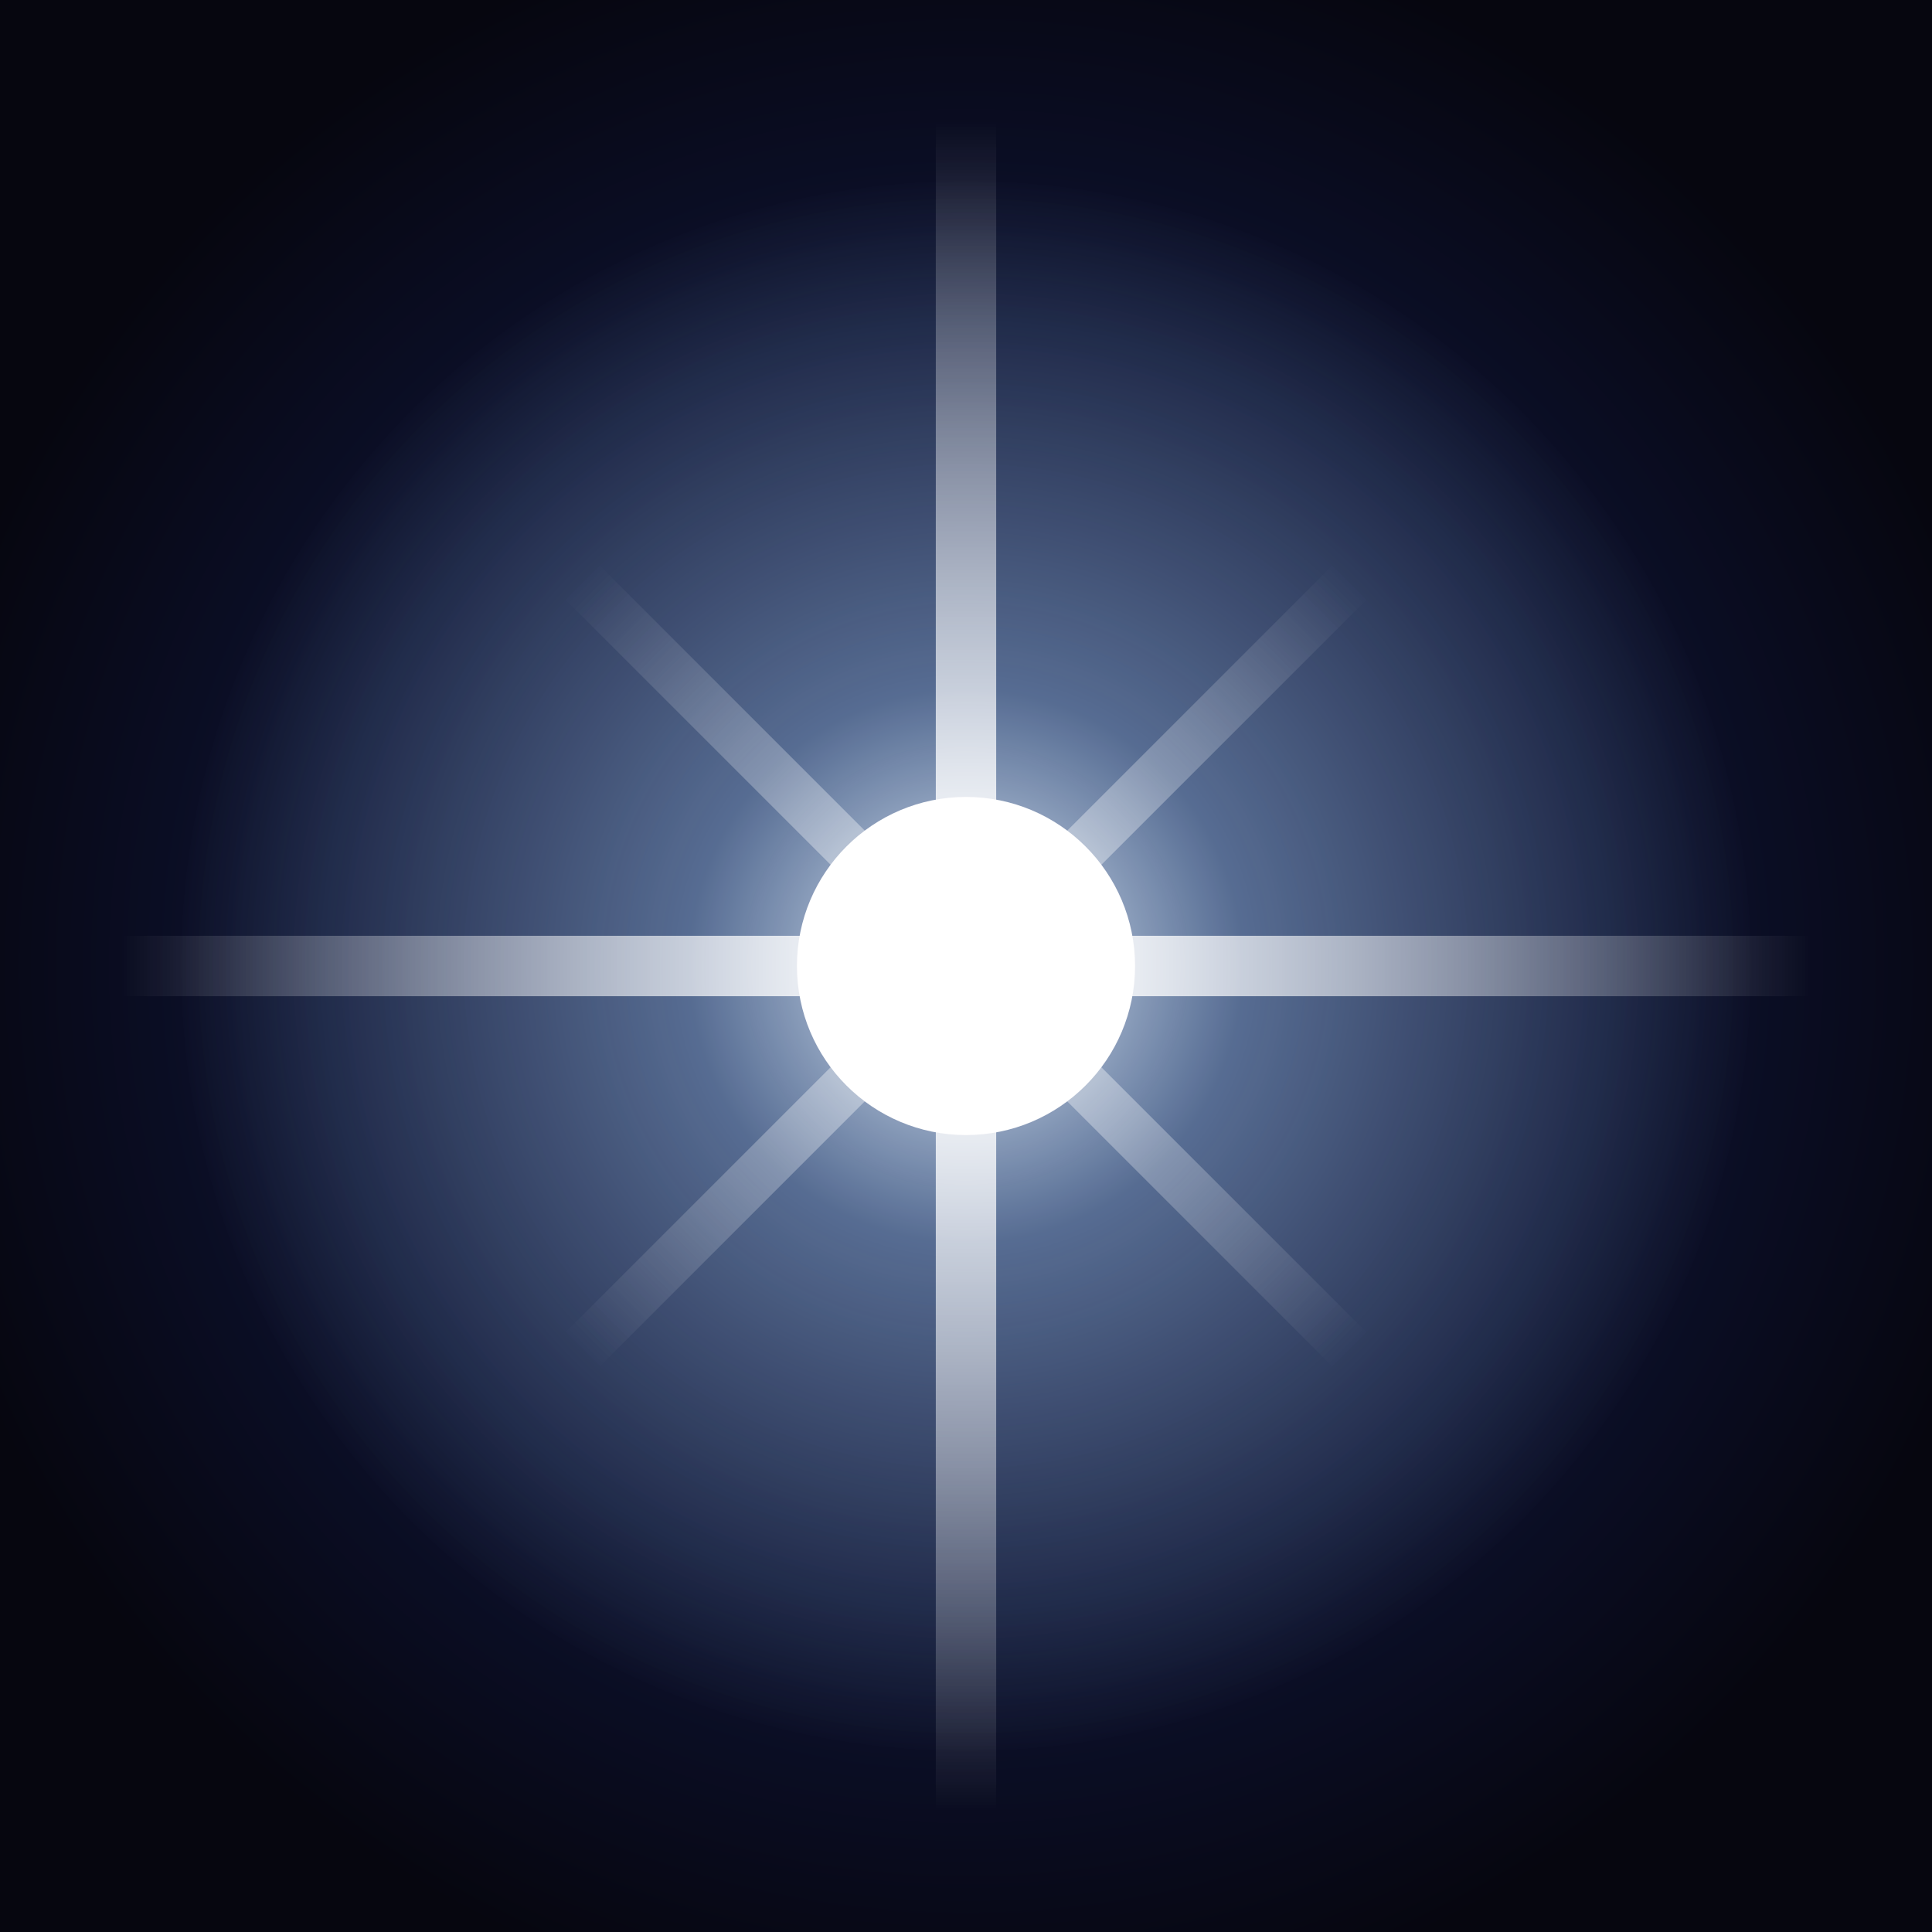
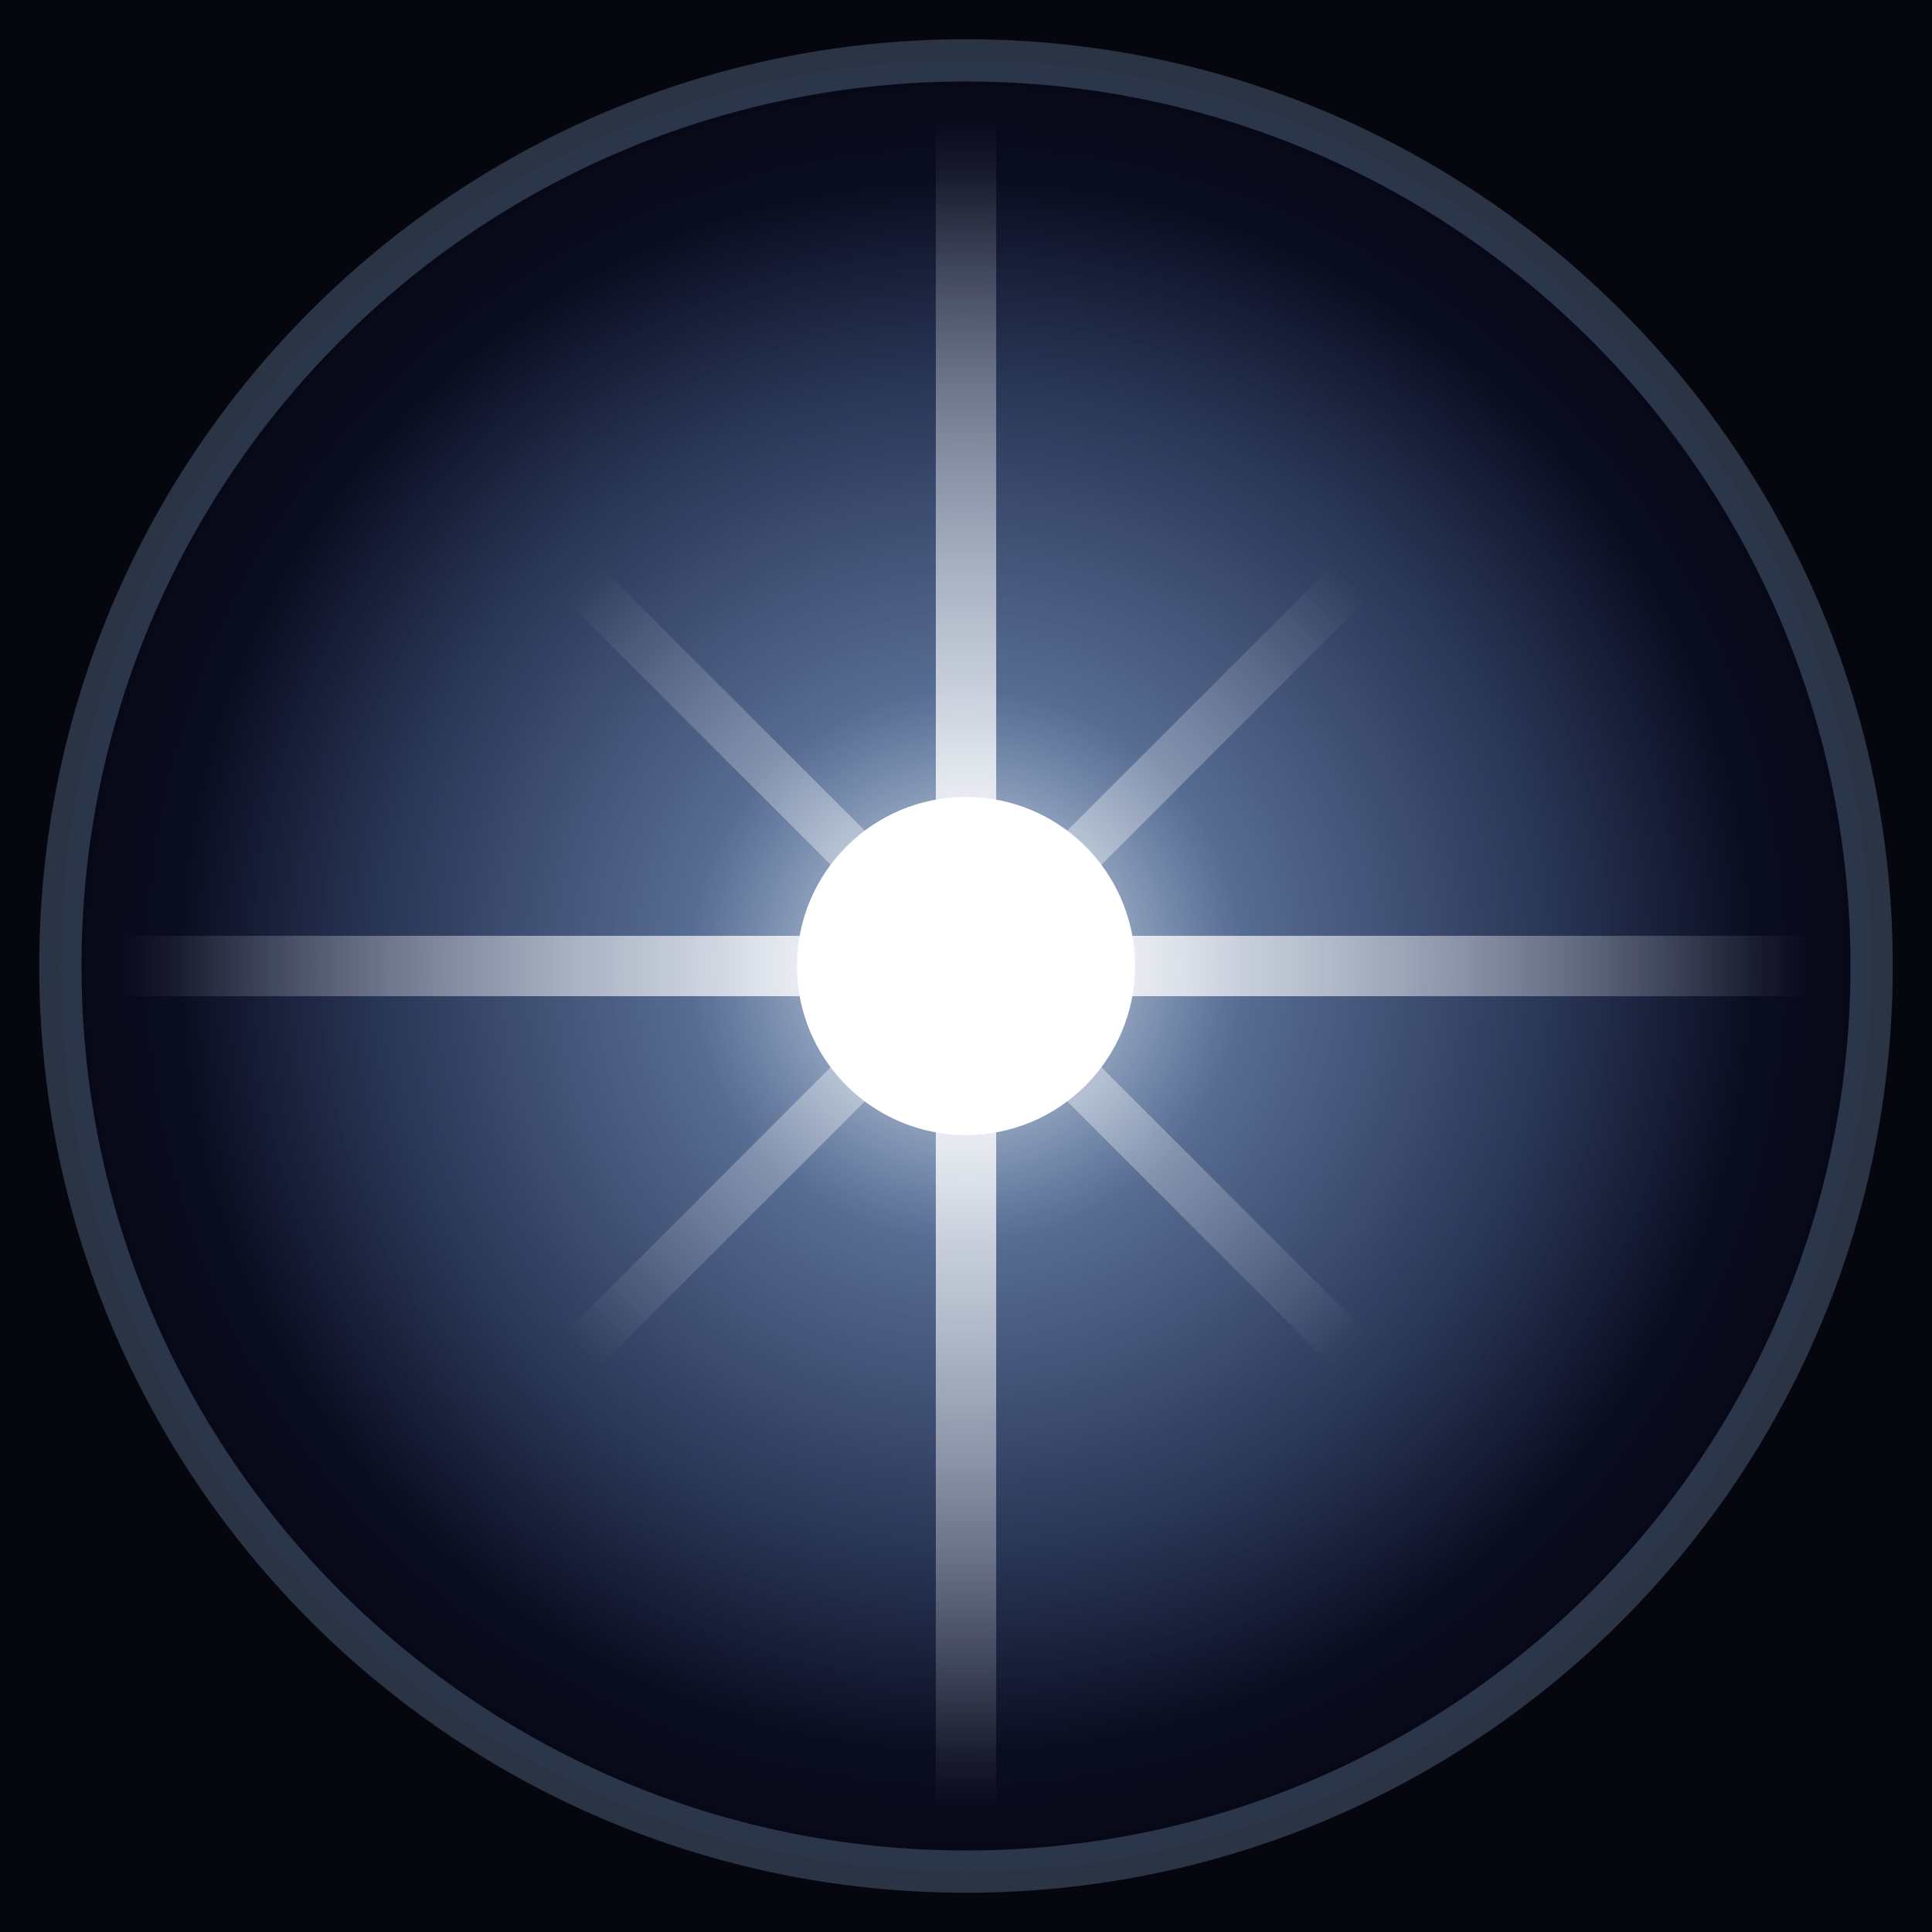
<svg xmlns="http://www.w3.org/2000/svg" viewBox="0 0 32 32">
  <defs>
    <radialGradient id="bg-halo" cx="50%" cy="50%" r="55%">
      <stop offset="0%" stop-color="#1a1640" />
      <stop offset="60%" stop-color="#0d1230" />
      <stop offset="100%" stop-color="#06060f" />
    </radialGradient>
    <radialGradient id="star-glow" cx="50%" cy="50%" r="50%">
      <stop offset="0%" stop-color="#ffffff" stop-opacity="0.95" />
      <stop offset="35%" stop-color="#a8d8ff" stop-opacity="0.45" />
      <stop offset="100%" stop-color="rgba(168, 216, 255, 0)" />
    </radialGradient>
    <linearGradient id="spike-v" x1="0" x2="0" y1="0" y2="1">
      <stop offset="0%" stop-color="rgba(255,255,255,0)" />
      <stop offset="50%" stop-color="#ffffff" />
      <stop offset="100%" stop-color="rgba(255,255,255,0)" />
    </linearGradient>
    <linearGradient id="spike-h" x1="0" x2="1" y1="0" y2="0">
      <stop offset="0%" stop-color="rgba(255,255,255,0)" />
      <stop offset="50%" stop-color="#ffffff" />
      <stop offset="100%" stop-color="rgba(255,255,255,0)" />
    </linearGradient>
  </defs>
-   <rect width="32" height="32" fill="url(#bg-halo)" />
+   <rect width="32" height="32" fill="#06060f" />
+   <circle cx="16" cy="16" r="15" fill="url(#bg-halo)" stroke="rgba(168, 216, 255, 0.22)" stroke-width="0.7" />
  <circle cx="16" cy="16" r="13" fill="url(#star-glow)" />
  <rect x="15.5" y="2" width="1" height="28" fill="url(#spike-v)" />
  <rect x="2" y="15.5" width="28" height="1" fill="url(#spike-h)" />
  <g transform="rotate(45 16 16)" opacity="0.55">
    <rect x="15.6" y="7" width="0.8" height="18" fill="url(#spike-v)" />
    <rect x="7" y="15.6" width="18" height="0.8" fill="url(#spike-h)" />
  </g>
  <circle cx="16" cy="16" r="2.8" fill="#ffffff" />
</svg>
